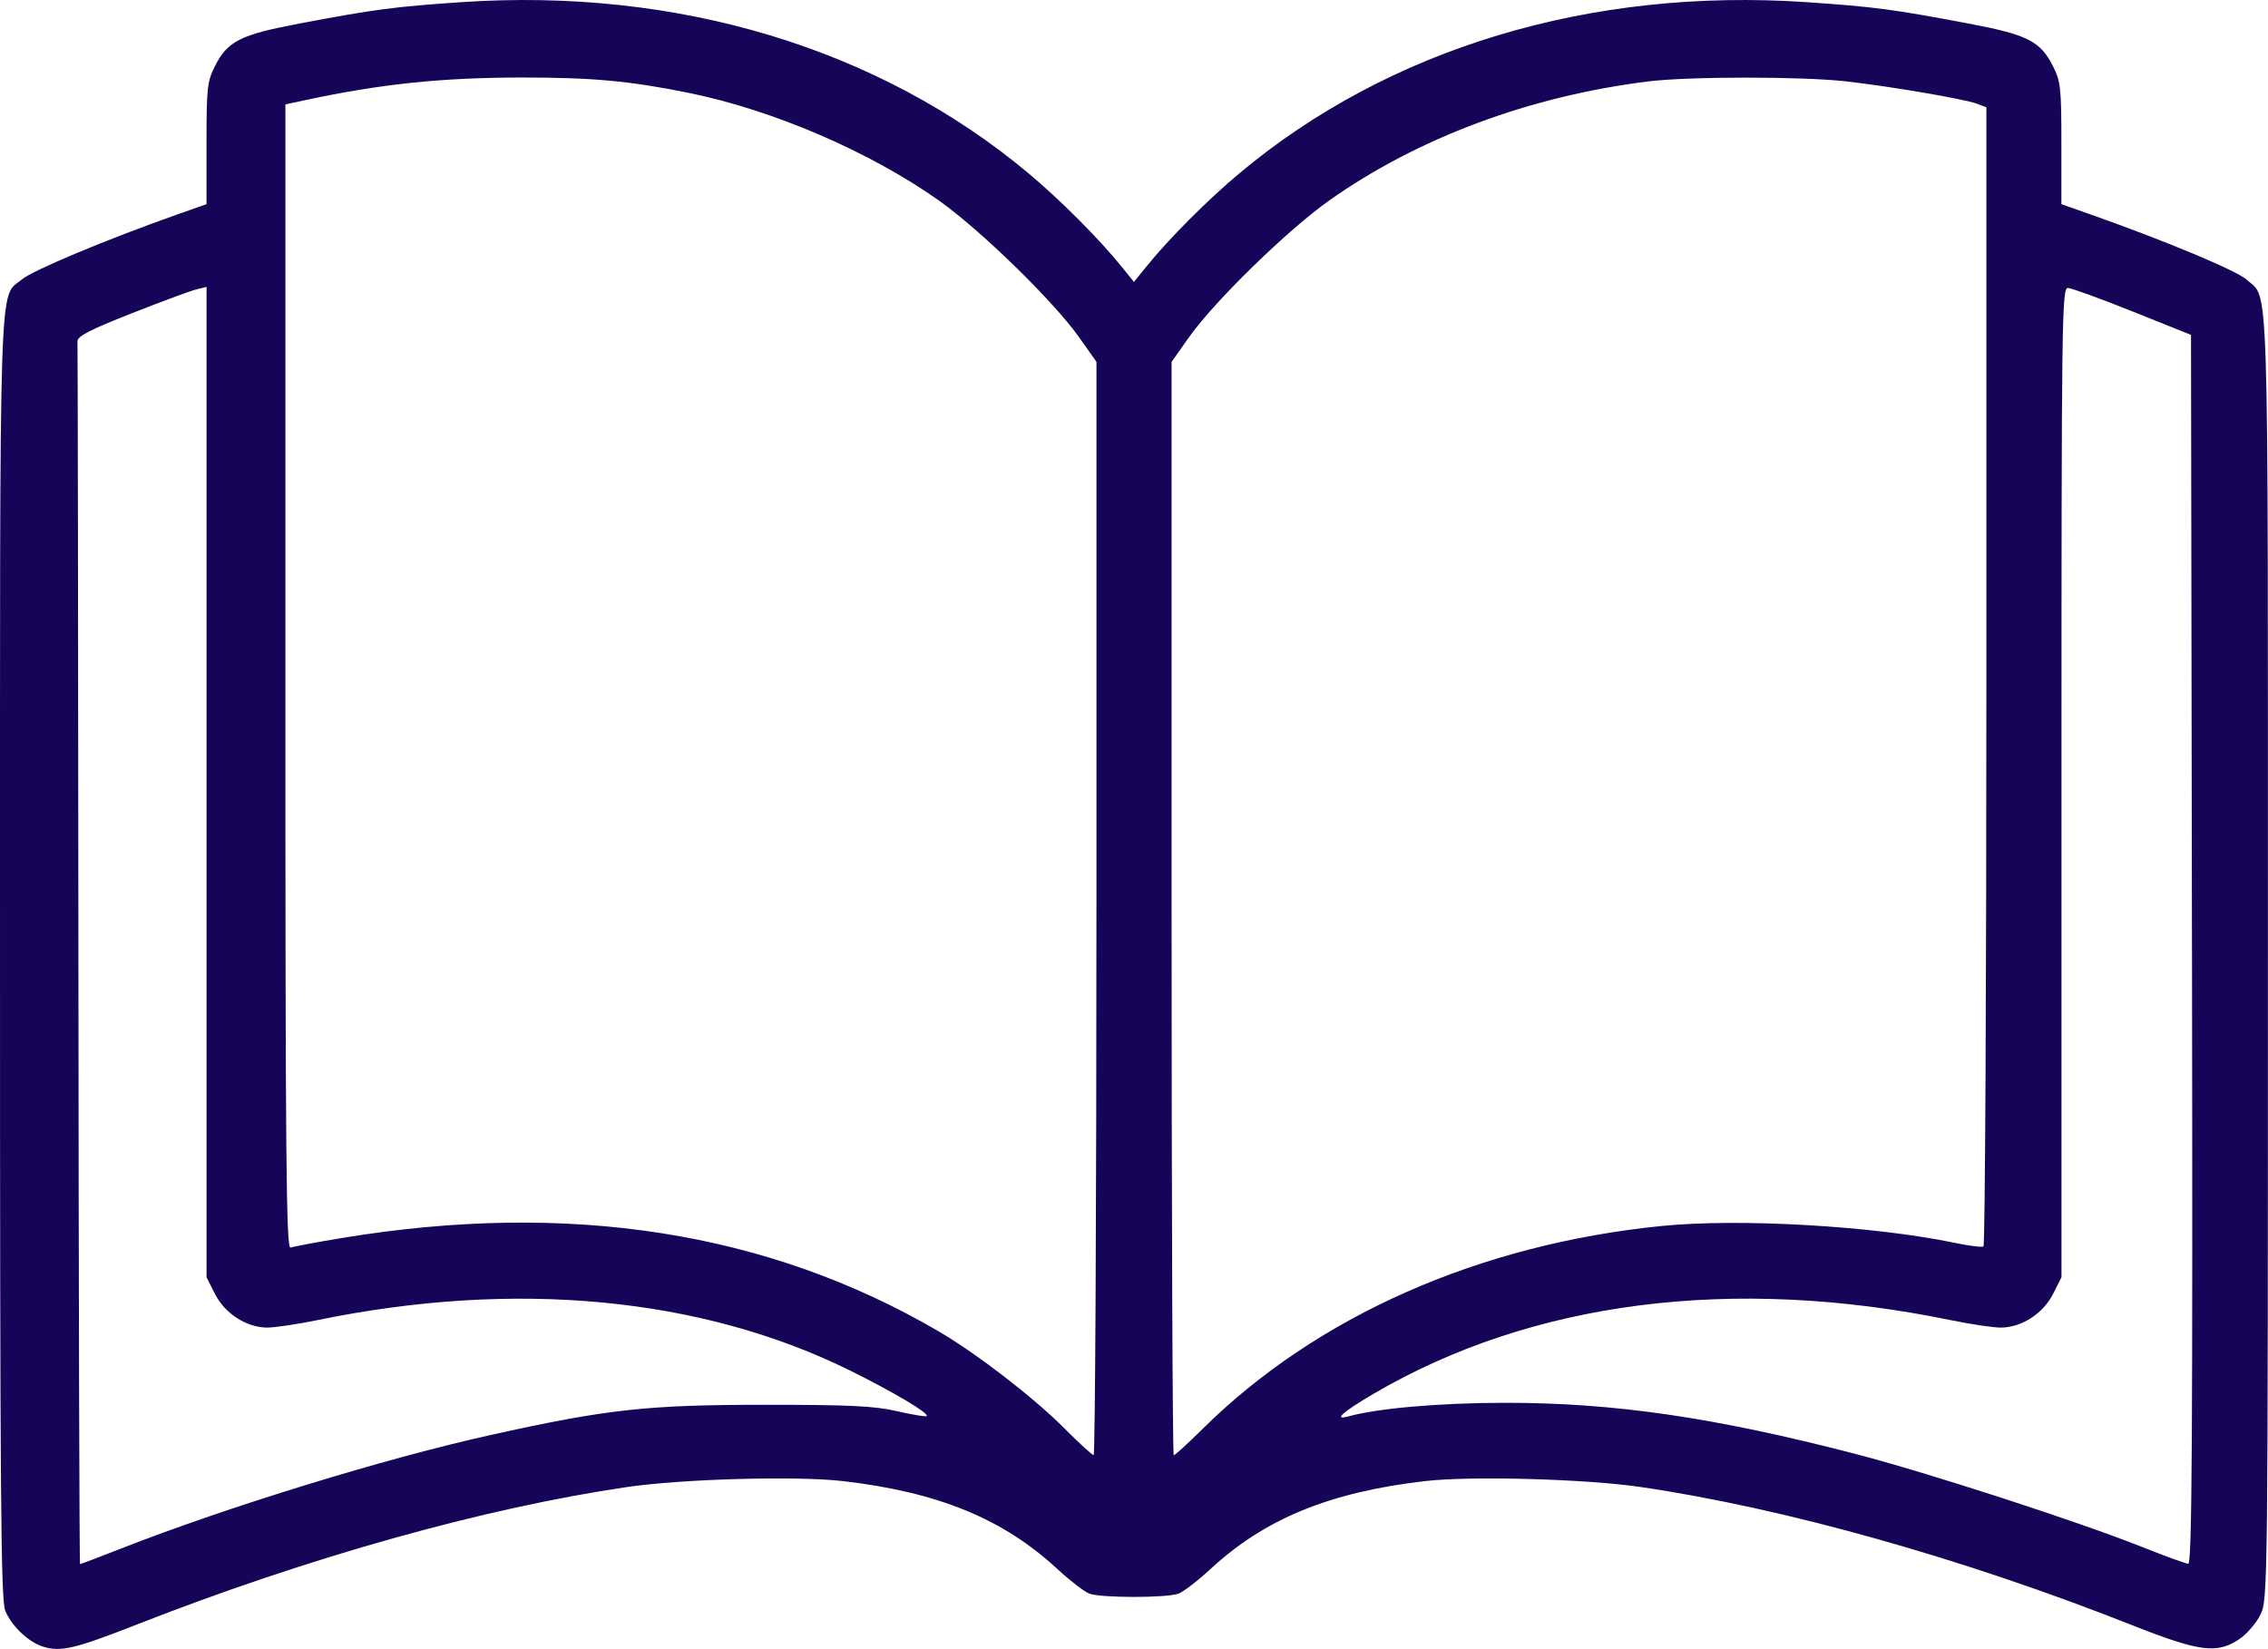
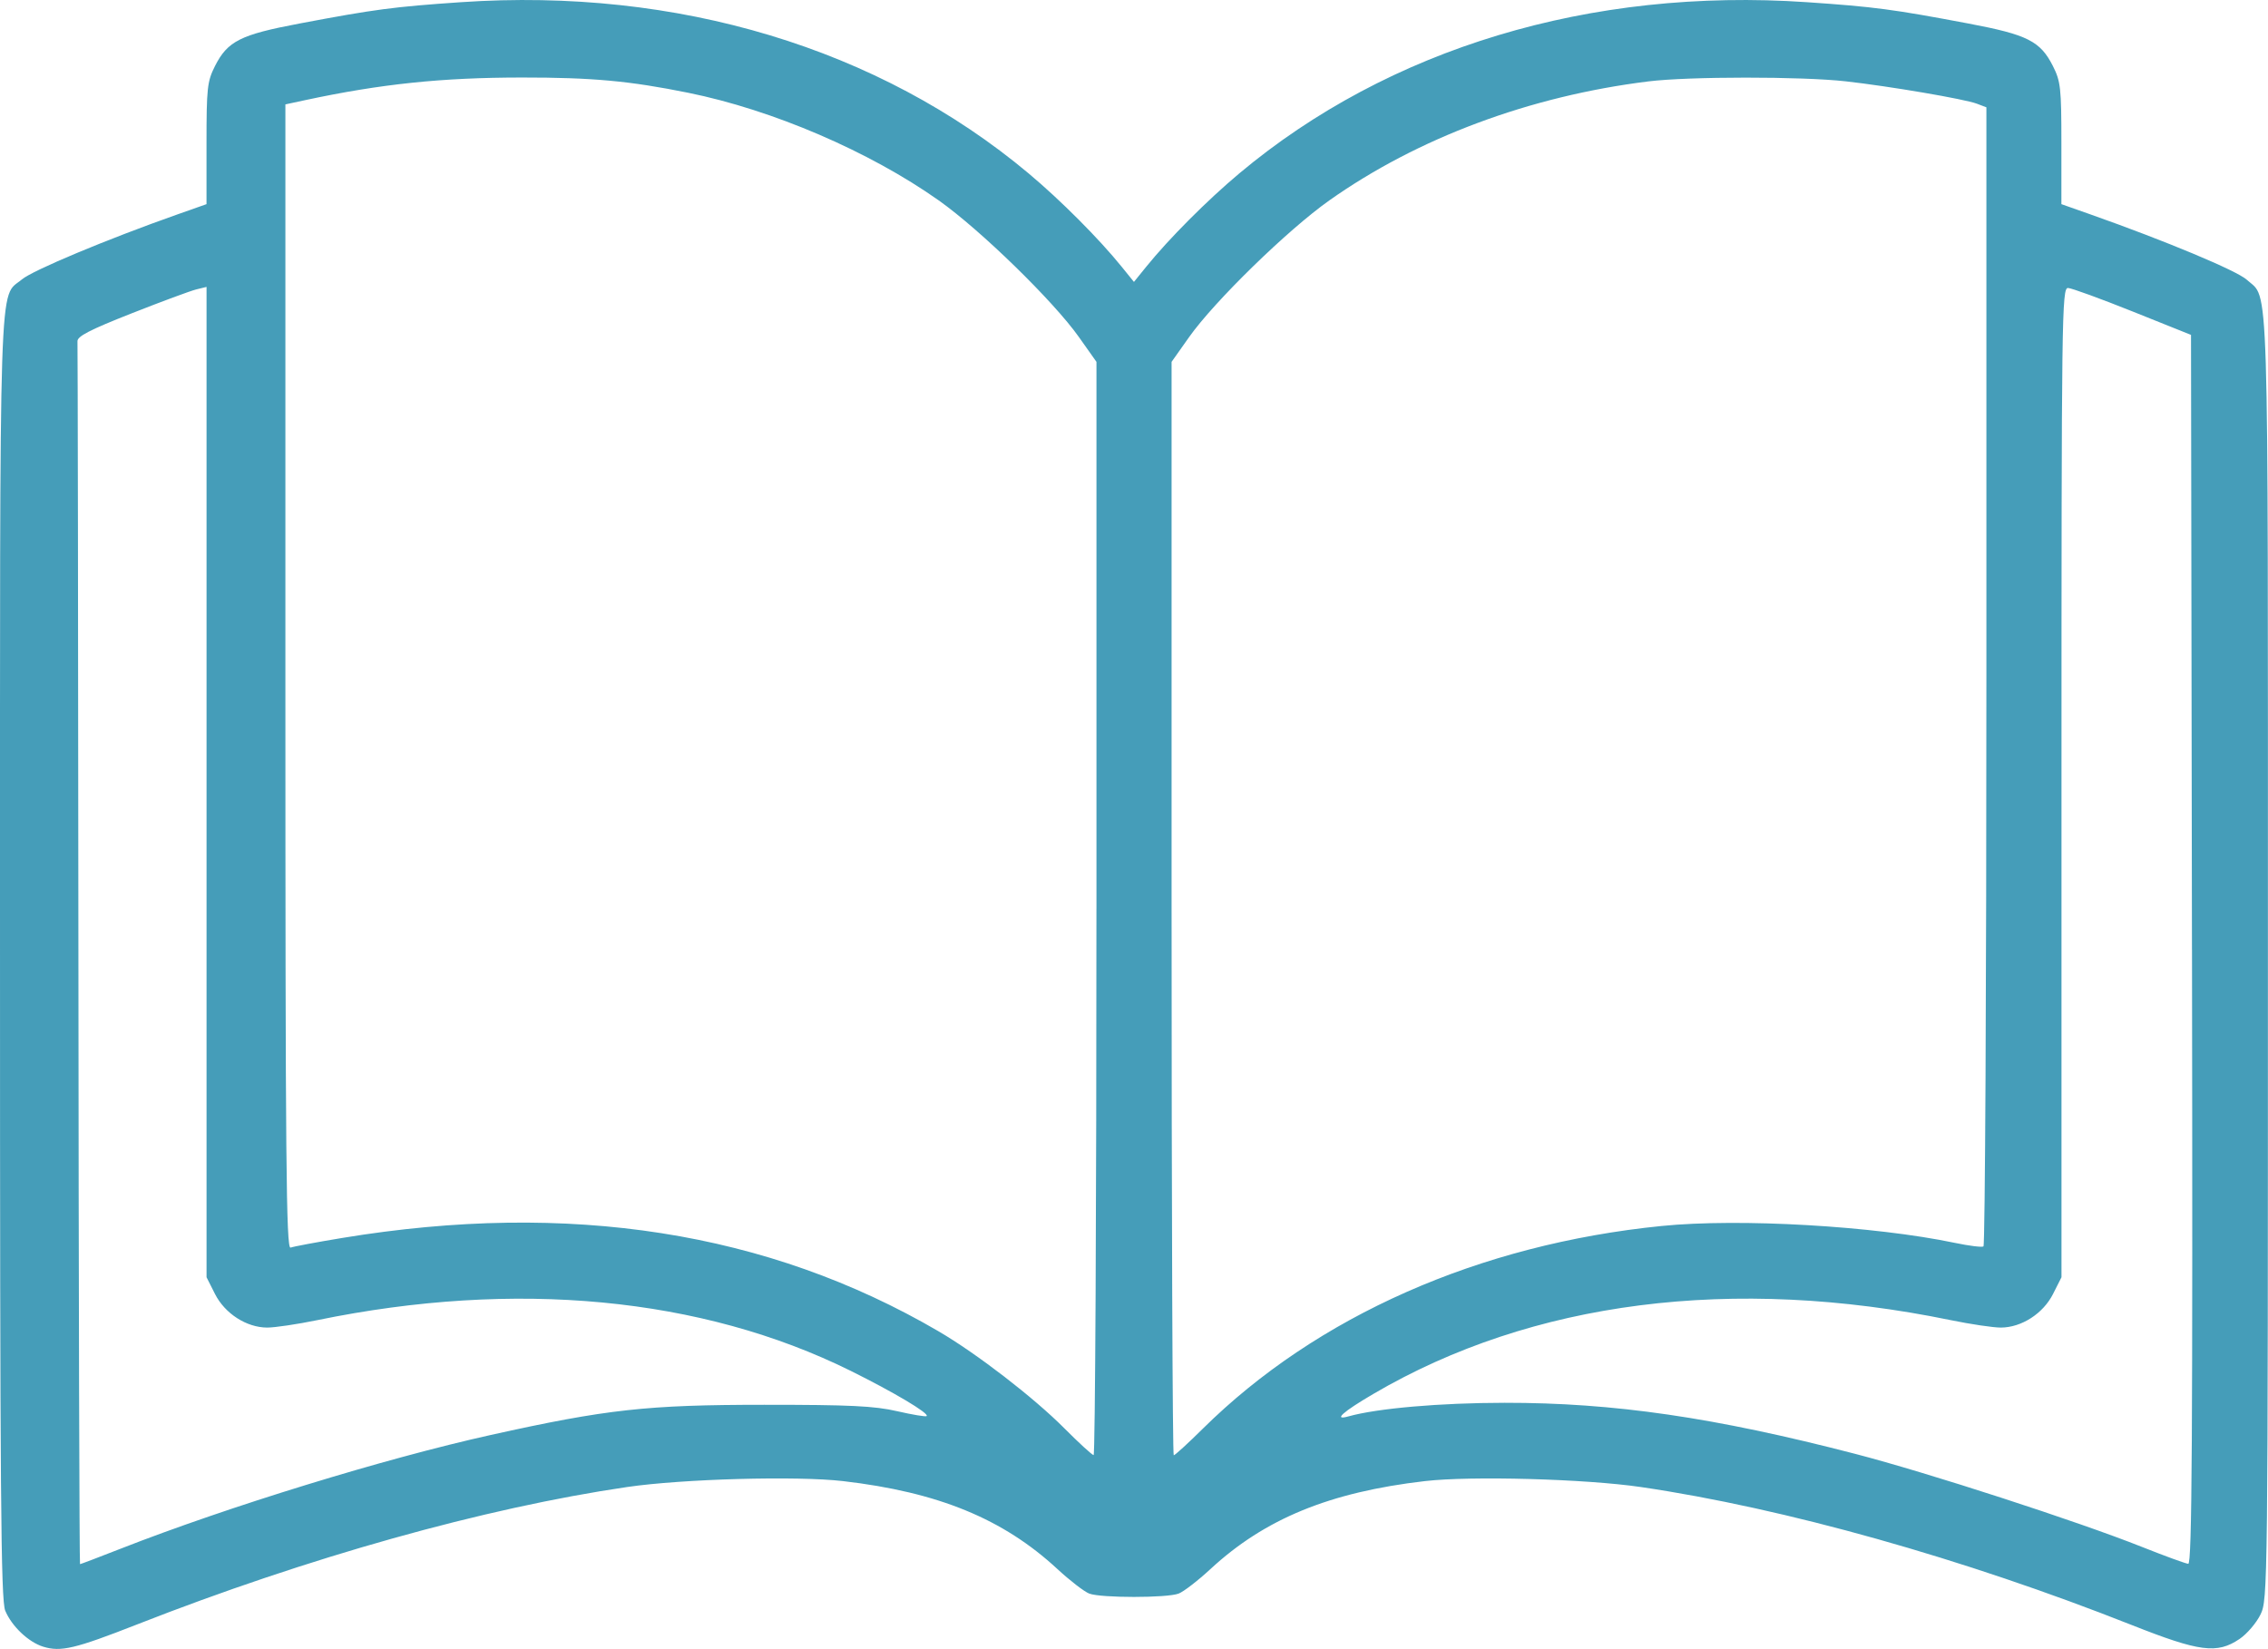
<svg xmlns="http://www.w3.org/2000/svg" width="123.722mm" height="89.968mm" viewBox="0 0 123.722 89.968" version="1.1" id="svg1040">
  <defs id="defs1034" />
  <g id="layer1" transform="translate(141.8903,-20.32143)">
-     <path style="fill:#150458;fill-opacity:1;stroke-width:0.205" d="m -139.534,110.166 c -0.804,-0.249 -1.715,-1.113 -2.071,-1.965 -0.239,-0.572 -0.285,-6.281 -0.285,-35.721 0,-38.275 -0.079,-35.841 1.198,-36.916 0.589,-0.495 4.638,-2.188 8.48,-3.544 l 1.587,-0.56 v -3.31 c 0,-3.026 0.04,-3.388 0.461,-4.222 0.688,-1.362 1.387,-1.714 4.603,-2.322 4.128,-0.78 5.133,-0.913 8.815,-1.165 11.81,-0.808 22.809,2.509 30.965,9.339 1.75,1.466 3.841,3.563 5.09,5.108 l 0.659,0.815 0.659,-0.815 c 1.249,-1.545 3.34,-3.642 5.09,-5.108 8.156,-6.83 19.156,-10.147 30.965,-9.339 3.682,0.252 4.687,0.385 8.815,1.165 3.216,0.608 3.915,0.96 4.603,2.322 0.421,0.834 0.461,1.197 0.461,4.222 v 3.31 l 1.587,0.56 c 4.102,1.448 7.989,3.073 8.526,3.564 1.226,1.121 1.153,-1.246 1.153,36.927 0,34.568 -0.005,35.083 -0.407,35.904 -0.224,0.458 -0.737,1.057 -1.141,1.33 -1.223,0.828 -2.177,0.705 -5.868,-0.756 -9.196,-3.64 -18.956,-6.384 -26.791,-7.534 -3.028,-0.444 -9.262,-0.615 -11.778,-0.324 -5.194,0.602 -8.736,2.055 -11.7,4.799 -0.685,0.634 -1.466,1.236 -1.737,1.339 -0.639,0.243 -4.237,0.243 -4.875,0 -0.271,-0.103 -1.052,-0.706 -1.737,-1.339 -2.964,-2.744 -6.506,-4.197 -11.7,-4.799 -2.516,-0.292 -8.75,-0.12 -11.778,0.324 -7.782,1.141 -17.4,3.839 -26.733,7.499 -3.383,1.327 -4.155,1.509 -5.119,1.211 z m 4.211,-5.341 c 5.868,-2.299 14.404,-4.923 20.202,-6.21 6.316,-1.402 8.524,-1.646 14.916,-1.647 4.687,-7.94e-4 6.014,0.063 7.258,0.35 0.837,0.193 1.561,0.312 1.608,0.265 0.147,-0.147 -1.803,-1.307 -4.155,-2.472 -8.125,-4.023 -18.273,-4.987 -29.086,-2.762 -1.095,0.225 -2.327,0.408 -2.737,0.406 -1.128,-0.005 -2.305,-0.764 -2.845,-1.833 l -0.461,-0.913 V 62.992 35.975 l -0.563,0.138 c -0.31,0.076 -1.9,0.665 -3.533,1.309 -2.276,0.897 -2.964,1.253 -2.945,1.523 0.014,0.194 0.037,15.285 0.051,33.535 0.014,18.251 0.054,33.183 0.088,33.183 0.035,0 1.025,-0.377 2.202,-0.838 z m 113.007,-32.697 -0.052,-33.535 -3.175,-1.272 c -1.746,-0.7 -3.336,-1.279 -3.533,-1.287 -0.34,-0.014 -0.358,1.402 -0.358,26.98 v 26.995 l -0.461,0.913 c -0.54,1.069 -1.717,1.828 -2.845,1.833 -0.41,0.002 -1.642,-0.181 -2.737,-0.406 -11.888,-2.446 -22.843,-1.046 -31.491,4.023 -1.682,0.986 -2.217,1.468 -1.365,1.229 1.575,-0.441 4.991,-0.739 8.525,-0.742 5.954,-0.005 11.43,0.792 19.109,2.783 3.952,1.025 12.155,3.687 15.67,5.086 1.239,0.493 2.369,0.905 2.51,0.916 0.205,0.015 0.246,-6.746 0.205,-33.516 z m -59.761,-2.234 V 40.065 l -0.96,-1.357 c -1.381,-1.953 -5.376,-5.848 -7.643,-7.451 -3.779,-2.672 -9.063,-4.943 -13.673,-5.875 -3.197,-0.647 -5.231,-0.833 -9.059,-0.831 -4.377,0.002 -7.702,0.349 -11.835,1.235 l -1.075,0.231 v 31.242 c 0,26.566 0.043,31.226 0.284,31.133 0.156,-0.06 1.424,-0.297 2.816,-0.527 12.377,-2.043 23.217,-0.347 32.522,5.088 2.1,1.227 5.202,3.619 6.881,5.307 0.789,0.793 1.503,1.447 1.587,1.453 0.085,0.006 0.154,-13.412 0.154,-29.818 z m 5.802,28.377 c 6.215,-6.142 15.085,-10.062 25.026,-11.059 4.262,-0.428 11.58,-0.005 16.018,0.925 0.759,0.159 1.453,0.245 1.541,0.19 0.088,-0.054 0.16,-14.06 0.16,-31.124 V 26.177 l -0.521,-0.198 c -0.669,-0.254 -4.776,-0.955 -7.16,-1.221 -2.414,-0.27 -8.56,-0.267 -10.759,0.005 -6.458,0.798 -12.584,3.084 -17.406,6.494 -2.267,1.603 -6.263,5.499 -7.643,7.451 l -0.96,1.357 v 29.829 c 0,16.406 0.053,29.829 0.118,29.829 0.065,0 0.779,-0.653 1.587,-1.452 z" id="path845" />
+     <path style="fill:#459db9;fill-opacity:1;stroke-width:0.205" d="m -139.534,110.166 c -0.804,-0.249 -1.715,-1.113 -2.071,-1.965 -0.239,-0.572 -0.285,-6.281 -0.285,-35.721 0,-38.275 -0.079,-35.841 1.198,-36.916 0.589,-0.495 4.638,-2.188 8.48,-3.544 l 1.587,-0.56 v -3.31 c 0,-3.026 0.04,-3.388 0.461,-4.222 0.688,-1.362 1.387,-1.714 4.603,-2.322 4.128,-0.78 5.133,-0.913 8.815,-1.165 11.81,-0.808 22.809,2.509 30.965,9.339 1.75,1.466 3.841,3.563 5.09,5.108 l 0.659,0.815 0.659,-0.815 c 1.249,-1.545 3.34,-3.642 5.09,-5.108 8.156,-6.83 19.156,-10.147 30.965,-9.339 3.682,0.252 4.687,0.385 8.815,1.165 3.216,0.608 3.915,0.96 4.603,2.322 0.421,0.834 0.461,1.197 0.461,4.222 v 3.31 l 1.587,0.56 c 4.102,1.448 7.989,3.073 8.526,3.564 1.226,1.121 1.153,-1.246 1.153,36.927 0,34.568 -0.005,35.083 -0.407,35.904 -0.224,0.458 -0.737,1.057 -1.141,1.33 -1.223,0.828 -2.177,0.705 -5.868,-0.756 -9.196,-3.64 -18.956,-6.384 -26.791,-7.534 -3.028,-0.444 -9.262,-0.615 -11.778,-0.324 -5.194,0.602 -8.736,2.055 -11.7,4.799 -0.685,0.634 -1.466,1.236 -1.737,1.339 -0.639,0.243 -4.237,0.243 -4.875,0 -0.271,-0.103 -1.052,-0.706 -1.737,-1.339 -2.964,-2.744 -6.506,-4.197 -11.7,-4.799 -2.516,-0.292 -8.75,-0.12 -11.778,0.324 -7.782,1.141 -17.4,3.839 -26.733,7.499 -3.383,1.327 -4.155,1.509 -5.119,1.211 z m 4.211,-5.341 c 5.868,-2.299 14.404,-4.923 20.202,-6.21 6.316,-1.402 8.524,-1.646 14.916,-1.647 4.687,-7.94e-4 6.014,0.063 7.258,0.35 0.837,0.193 1.561,0.312 1.608,0.265 0.147,-0.147 -1.803,-1.307 -4.155,-2.472 -8.125,-4.023 -18.273,-4.987 -29.086,-2.762 -1.095,0.225 -2.327,0.408 -2.737,0.406 -1.128,-0.005 -2.305,-0.764 -2.845,-1.833 l -0.461,-0.913 V 62.992 35.975 l -0.563,0.138 c -0.31,0.076 -1.9,0.665 -3.533,1.309 -2.276,0.897 -2.964,1.253 -2.945,1.523 0.014,0.194 0.037,15.285 0.051,33.535 0.014,18.251 0.054,33.183 0.088,33.183 0.035,0 1.025,-0.377 2.202,-0.838 z m 113.007,-32.697 -0.052,-33.535 -3.175,-1.272 c -1.746,-0.7 -3.336,-1.279 -3.533,-1.287 -0.34,-0.014 -0.358,1.402 -0.358,26.98 v 26.995 l -0.461,0.913 c -0.54,1.069 -1.717,1.828 -2.845,1.833 -0.41,0.002 -1.642,-0.181 -2.737,-0.406 -11.888,-2.446 -22.843,-1.046 -31.491,4.023 -1.682,0.986 -2.217,1.468 -1.365,1.229 1.575,-0.441 4.991,-0.739 8.525,-0.742 5.954,-0.005 11.43,0.792 19.109,2.783 3.952,1.025 12.155,3.687 15.67,5.086 1.239,0.493 2.369,0.905 2.51,0.916 0.205,0.015 0.246,-6.746 0.205,-33.516 z m -59.761,-2.234 V 40.065 l -0.96,-1.357 c -1.381,-1.953 -5.376,-5.848 -7.643,-7.451 -3.779,-2.672 -9.063,-4.943 -13.673,-5.875 -3.197,-0.647 -5.231,-0.833 -9.059,-0.831 -4.377,0.002 -7.702,0.349 -11.835,1.235 l -1.075,0.231 v 31.242 c 0,26.566 0.043,31.226 0.284,31.133 0.156,-0.06 1.424,-0.297 2.816,-0.527 12.377,-2.043 23.217,-0.347 32.522,5.088 2.1,1.227 5.202,3.619 6.881,5.307 0.789,0.793 1.503,1.447 1.587,1.453 0.085,0.006 0.154,-13.412 0.154,-29.818 z m 5.802,28.377 c 6.215,-6.142 15.085,-10.062 25.026,-11.059 4.262,-0.428 11.58,-0.005 16.018,0.925 0.759,0.159 1.453,0.245 1.541,0.19 0.088,-0.054 0.16,-14.06 0.16,-31.124 V 26.177 l -0.521,-0.198 c -0.669,-0.254 -4.776,-0.955 -7.16,-1.221 -2.414,-0.27 -8.56,-0.267 -10.759,0.005 -6.458,0.798 -12.584,3.084 -17.406,6.494 -2.267,1.603 -6.263,5.499 -7.643,7.451 l -0.96,1.357 v 29.829 c 0,16.406 0.053,29.829 0.118,29.829 0.065,0 0.779,-0.653 1.587,-1.452 z" id="path845" />
  </g>
</svg>
